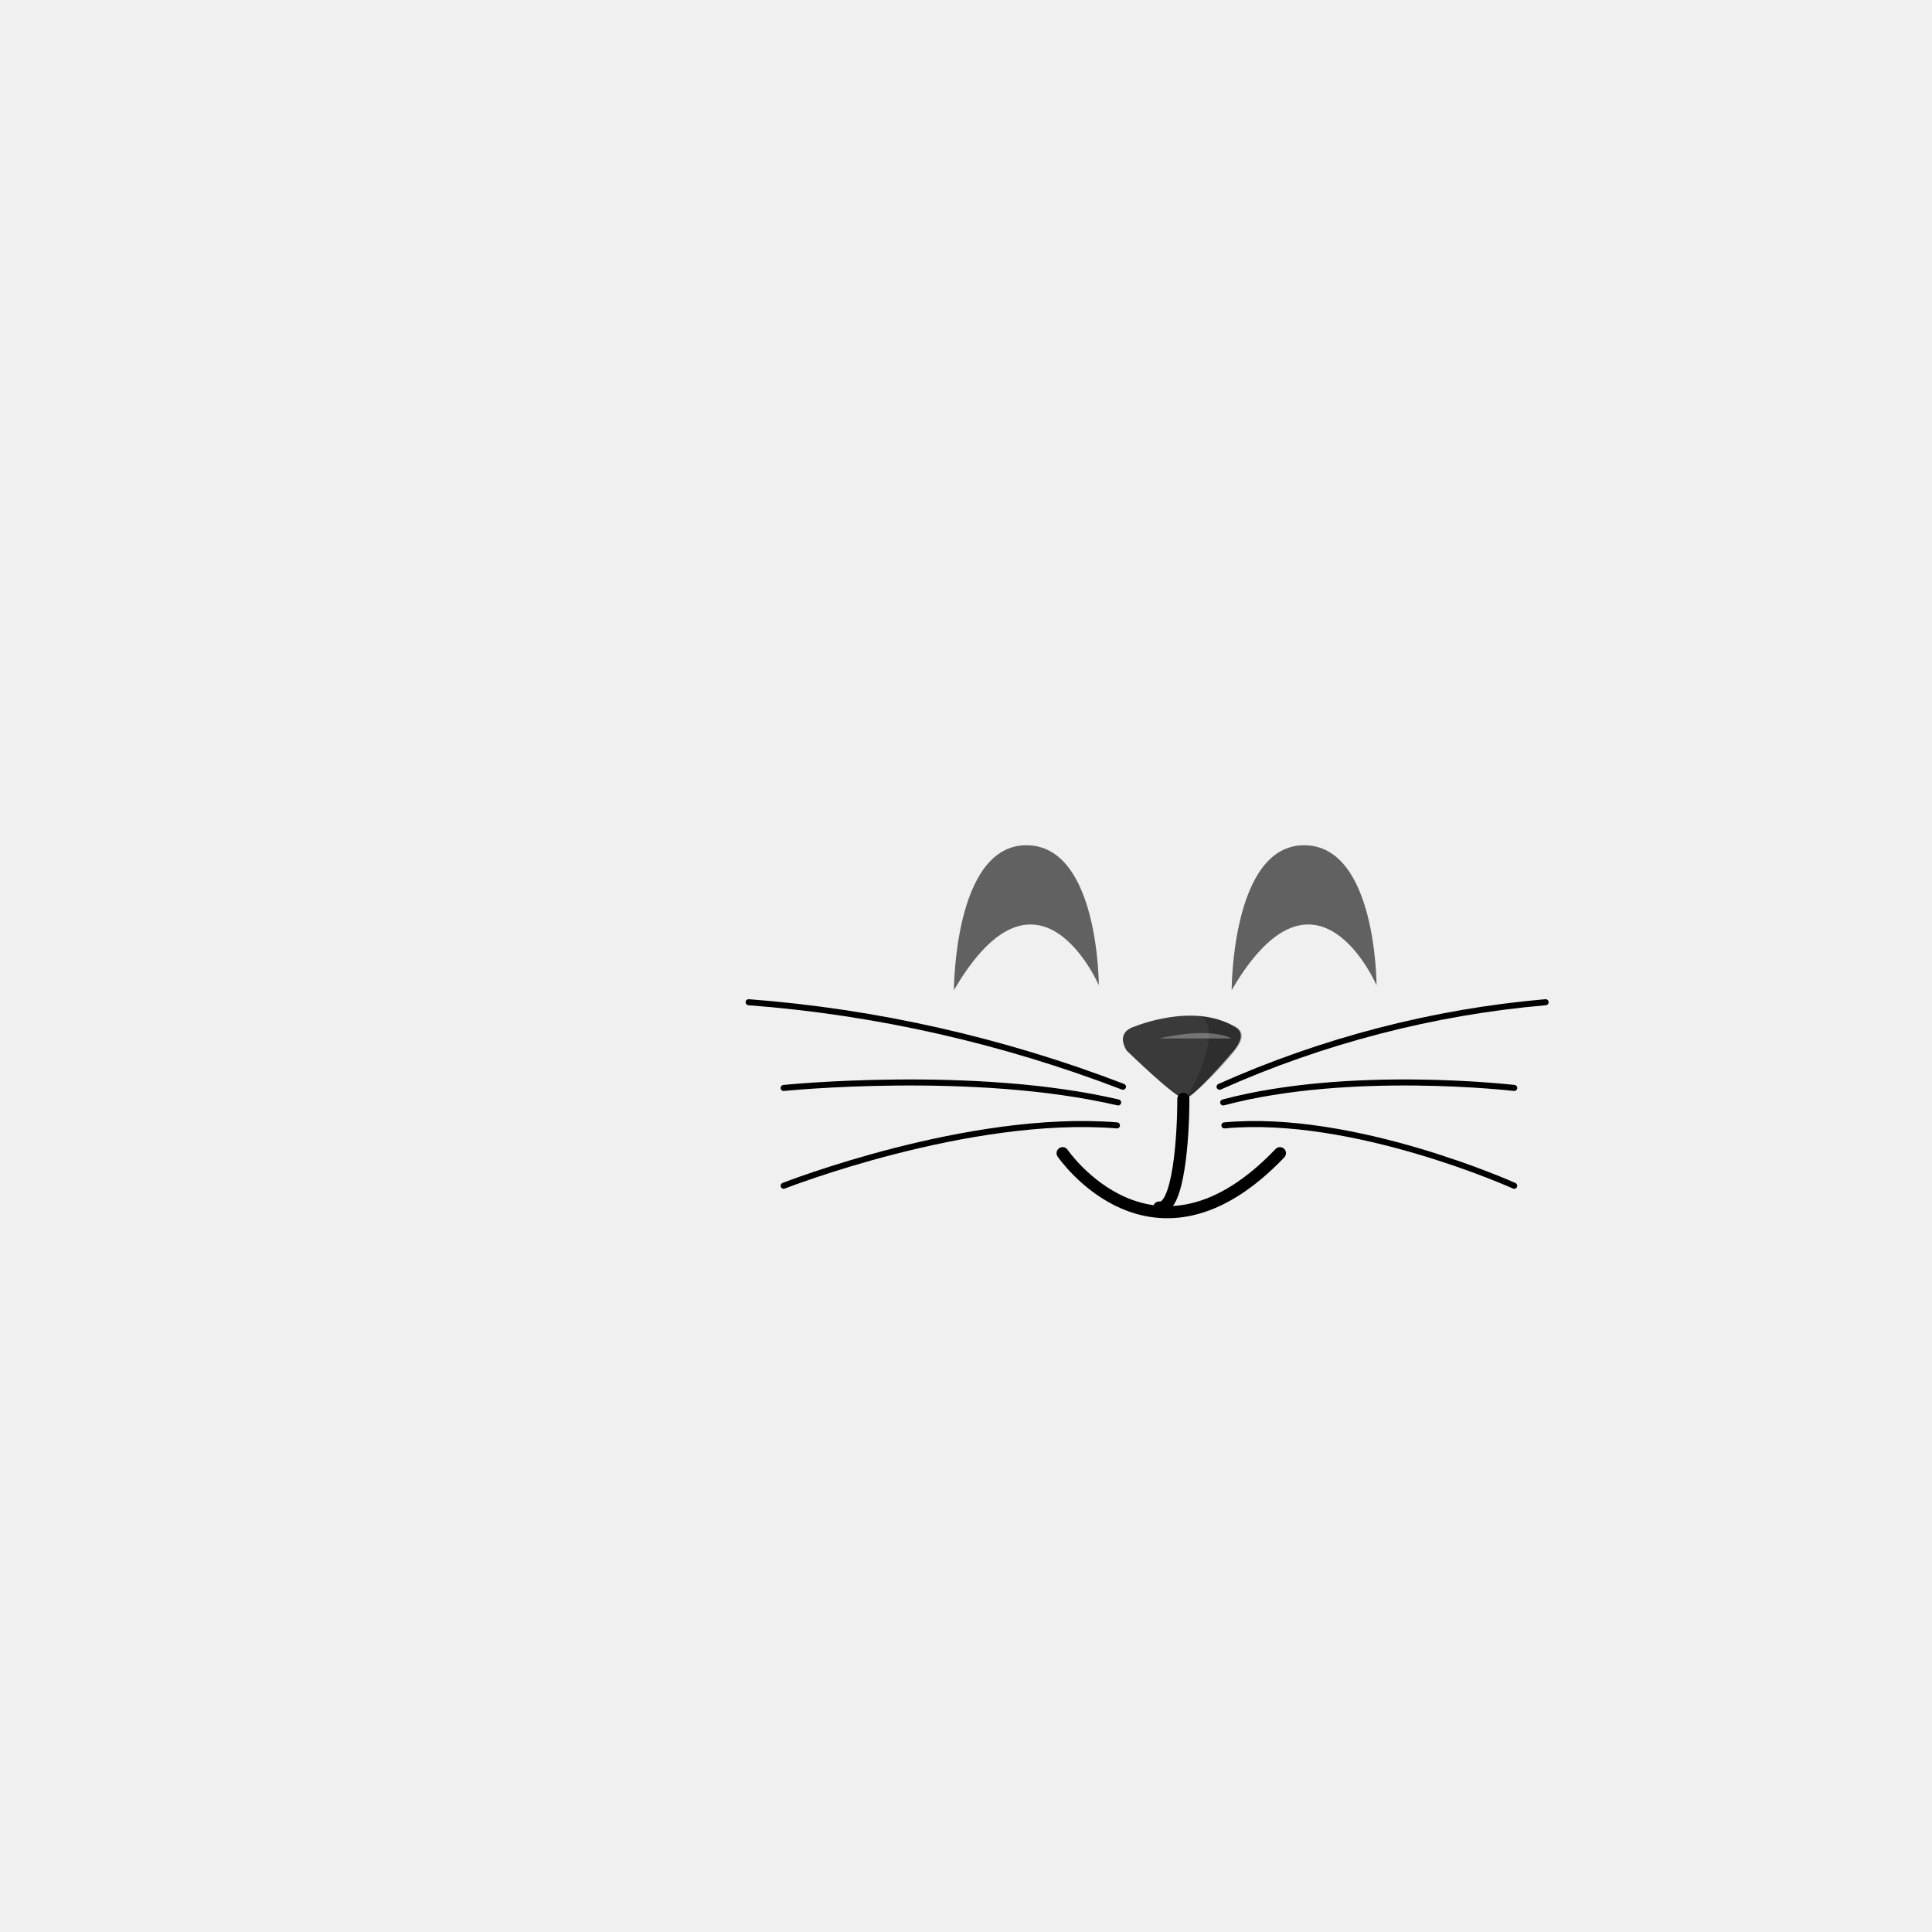
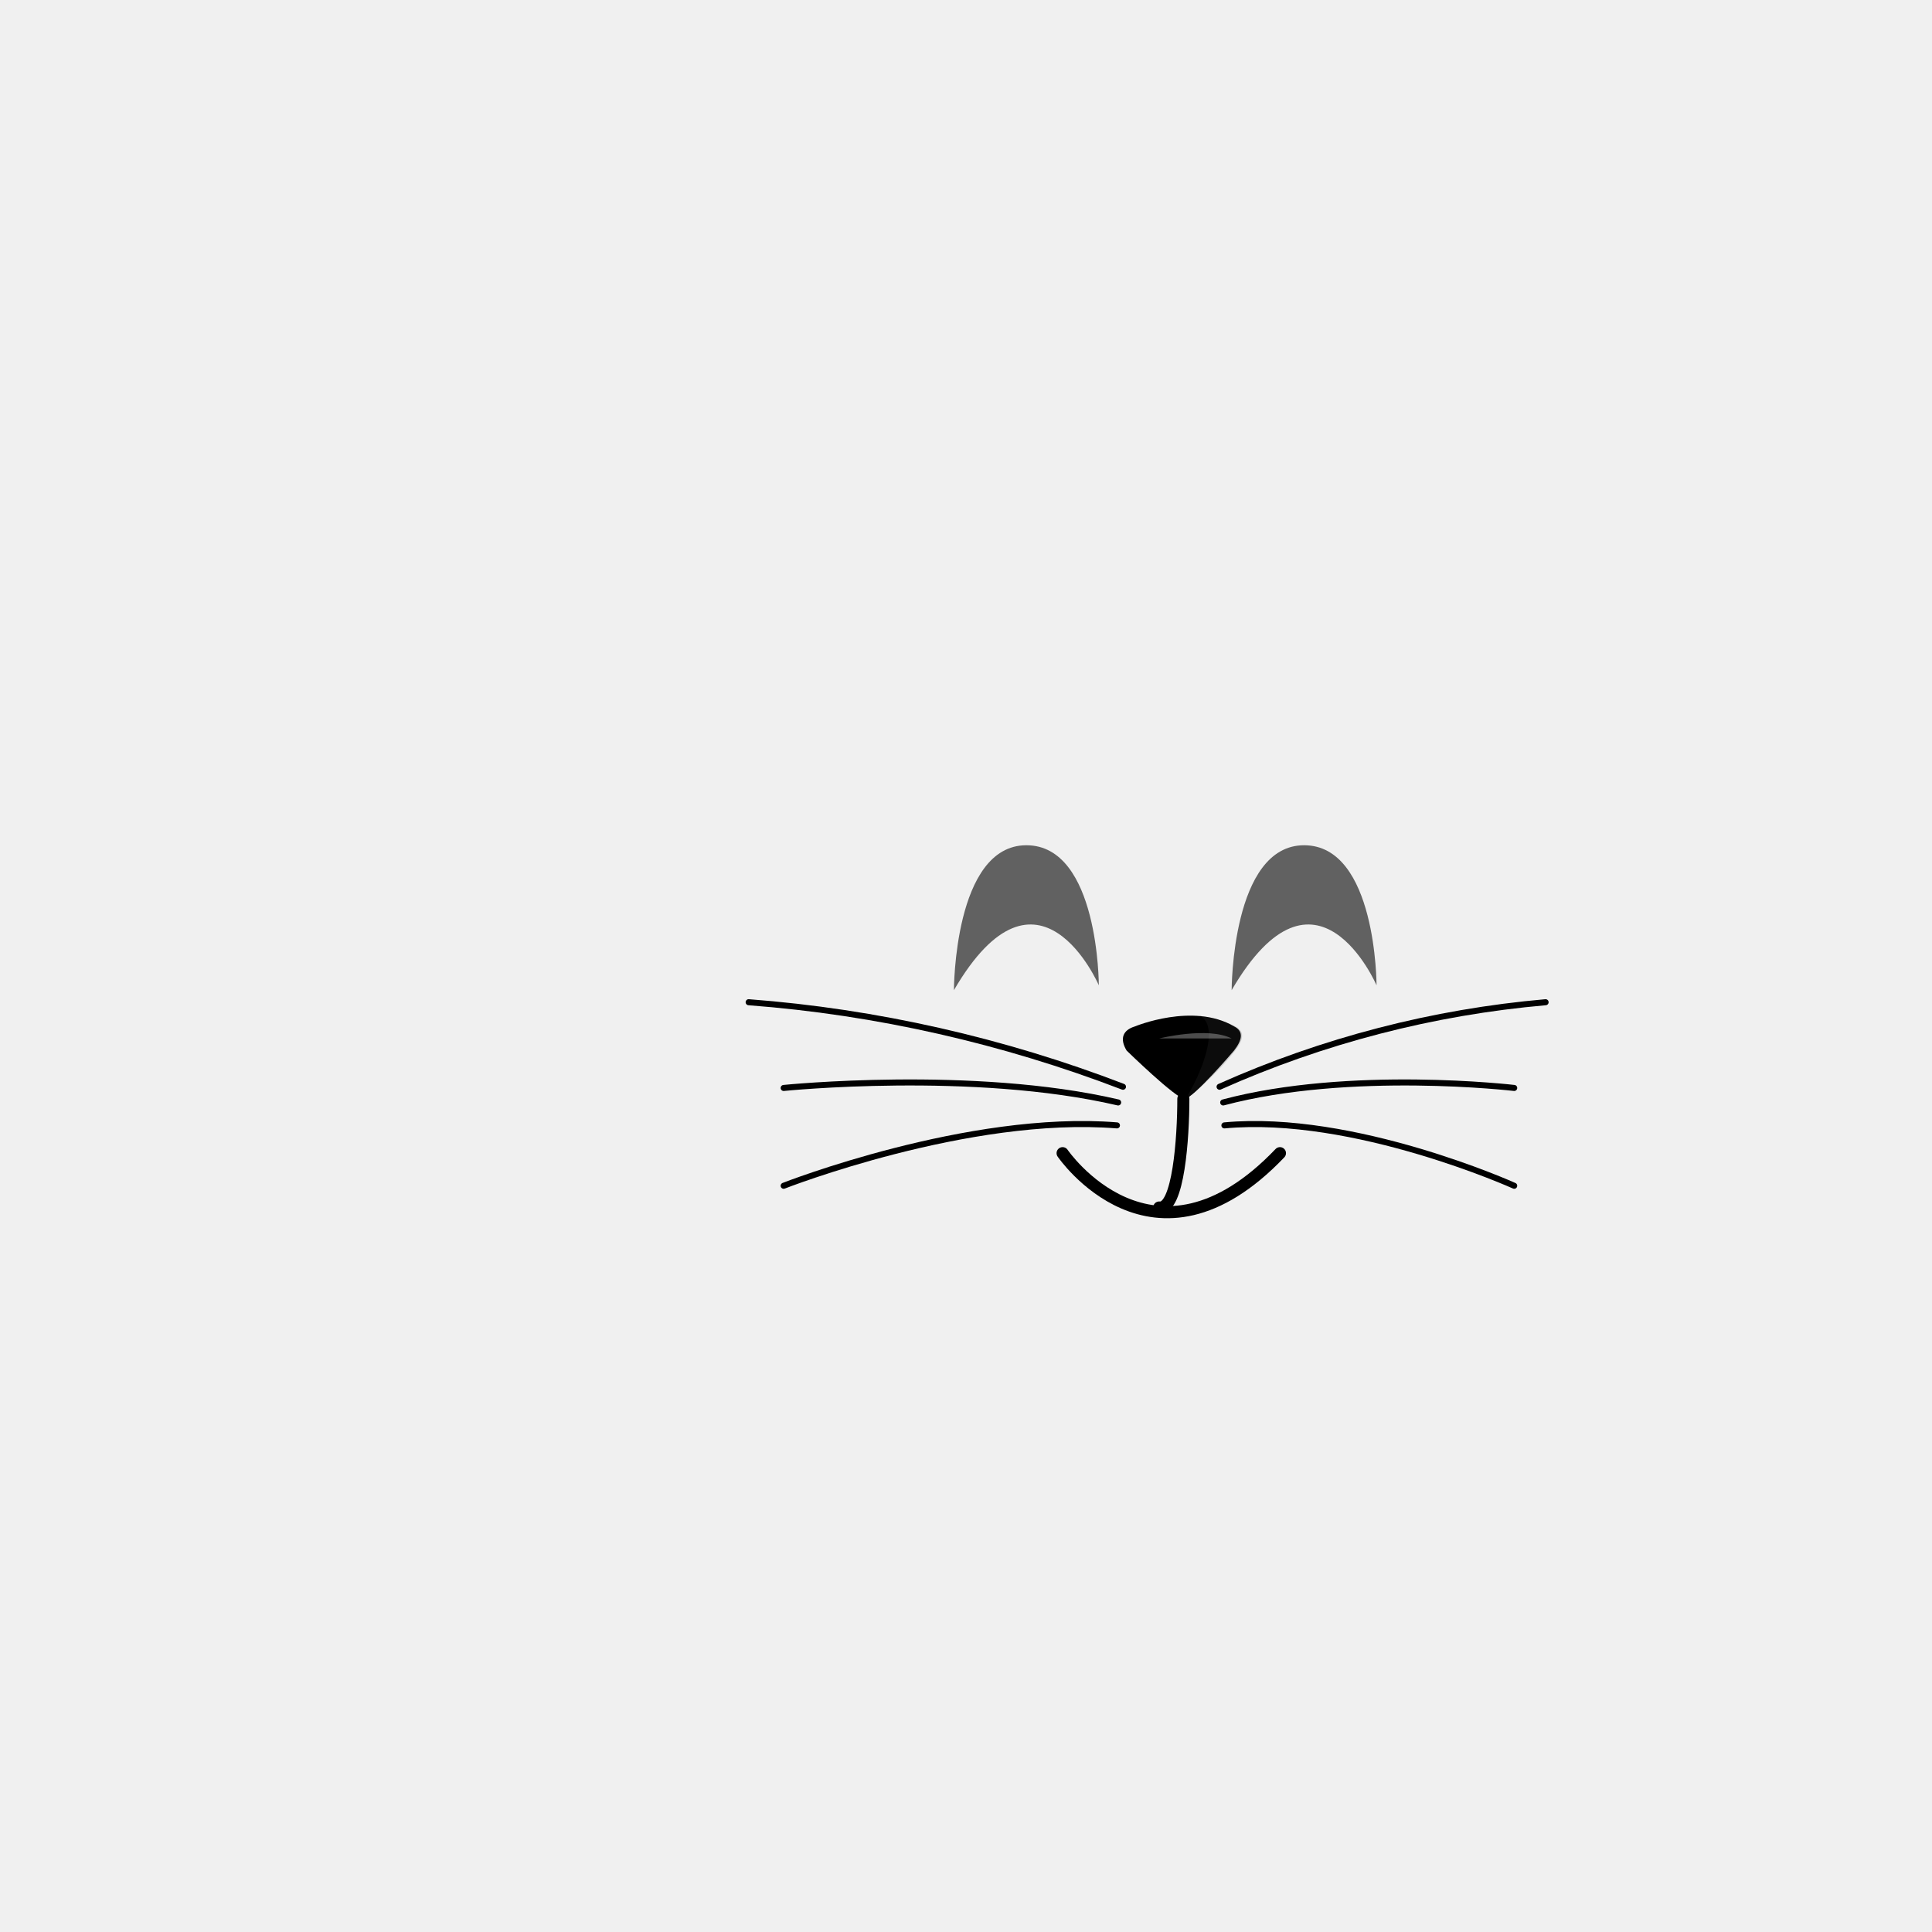
- <svg xmlns="http://www.w3.org/2000/svg" version="1.1" id="Layer_1" x="0px" y="0px" viewBox="0 0 160 160" style="enable-background:new 0 0 160 160;" xml:space="preserve">
-   <defs id="defs51" />
-   <style type="text/css" id="style2">
- 	.st0{fill:#3A3A3A;}
- 	.st1{opacity:0.2;}
- 	.st2{fill:none;stroke:#000000;stroke-linecap:round;stroke-linejoin:round;}
- 	.st3{fill:url(#SVGID_1_);}
- 	.st4{fill:url(#SVGID_2_);}
- 	.st5{opacity:0.3;fill:#FFFFFF;enable-background:new    ;}
- 	.st6{fill:none;stroke:#000000;stroke-width:0.5;stroke-linecap:round;stroke-linejoin:round;}
- </style>
-   <path class="st0" d="M94,85c0,0,4.8-2,8.2,0c0.8,0.4,0.7,1.1,0,2c0,0-3.4,4-4.1,4s-4.8-4-4.8-4C92.7,86,93,85.3,94,85z" id="path6" />
-   <g class="st1" id="g10">
-     <path d="M99.3,84.1c1,0.2,2,0.4,3,0.9c0.8,0.4,0.7,1.1,0,2c-1.2,1.5-2.6,2.9-4.1,4C100.1,87.8,100.8,84.7,99.3,84.1z" id="path8" />
+ <svg xmlns="http://www.w3.org/2000/svg" viewBox="0 0 160 160">
+   <path d="M94 85s4.8-2 8.2 0c.8.4.7 1.1 0 2 0 0-3.4 4-4.1 4s-4.8-4-4.8-4c-.6-1-.3-1.7.7-2z" />
+   <path d="M99.3 84.1c1 .2 2 .4 3 .9.8.4.7 1.1 0 2a22.1 22.1 0 01-4.1 4c1.9-3.2 2.6-6.3 1.1-6.9z" fill="#3a3a3a" opacity=".2" />
+   <g fill="none" stroke="#000" stroke-linecap="round" stroke-linejoin="round">
+     <path d="M96 100c1.6.2 2-5.8 2-9" />
+     <path d="M88 95.5s7.5 11 18 0" />
  </g>
-   <path class="st2" d="M96,100c1.6,0.2,2-5.8,2-9" id="path12" />
-   <path class="st2" d="M88,95.5c0,0,7.5,11,18,0" id="path14" />
-   <linearGradient id="SVGID_1_" gradientUnits="userSpaceOnUse" x1="85" y1="711.81" x2="85" y2="702.01" gradientTransform="matrix(1 0 0 1 0 -630)">
-     <stop offset="0" style="stop-color:#A66707" id="stop16" />
-     <stop offset="0.5" style="stop-color:#9D6209" id="stop18" />
-     <stop offset="1" style="stop-color:#000000" id="stop20" />
-   </linearGradient>
-   <path class="st3" d="M79,82c0,0,0-12,6-12s6,11.6,6,11.6S86,70,79,82z" id="path23" style="fill:#010101;fill-opacity:1;opacity:0.6" />
-   <linearGradient id="SVGID_2_" gradientUnits="userSpaceOnUse" x1="108" y1="709.66" x2="108" y2="699.86" gradientTransform="matrix(1 0 0 1 0 -630)">
-     <stop offset="0" style="stop-color:#A66707" id="stop25" />
-     <stop offset="0.5" style="stop-color:#9D6209" id="stop27" />
-     <stop offset="1" style="stop-color:#000000" id="stop29" />
-   </linearGradient>
-   <path class="st4" d="M102,82c0,0,0-12,6-12s6,11.6,6,11.6S109,70,102,82z" id="path32" style="fill:#010101;fill-opacity:1;opacity:0.6" />
-   <path class="st5" d="M96,86c0,0,4-1,6,0H96z" id="path34" />
-   <path class="st6" d="M93,90c-9.9-3.8-20.4-6.2-31-7" id="path36" />
-   <path class="st6" d="M92.6,91.3c-12-2.8-27.7-1.2-27.7-1.2" id="path38" />
-   <path class="st6" d="M92.5,93.2c-12.3-1-27.6,5-27.6,5" id="path40" />
-   <path class="st6" d="M101,90c8.5-3.8,17.7-6.2,27-7" id="path42" />
-   <path class="st6" d="M101.3,91.3c10.5-2.8,24.1-1.2,24.1-1.2" id="path44" />
-   <path class="st6" d="M101.4,93.2c10.7-1,24,5,24,5" id="path46" />
+   <g fill="#010101" opacity=".6">
+     <path d="M79 82s0-12 6-12 6 11.6 6 11.6S86 70 79 82z" />
+     <path d="M102 82s0-12 6-12 6 11.6 6 11.6-5-11.6-12 .4z" />
+   </g>
+   <path d="M96 86s4-1 6 0h-6z" opacity=".3" fill="#fff" />
+   <g fill="none" stroke="#000" stroke-linecap="round" stroke-linejoin="round" stroke-width=".5">
+     <path d="M93 90c-9.9-3.8-20.4-6.2-31-7" />
+     <path d="M92.6 91.3c-12-2.8-27.7-1.2-27.7-1.2" />
+     <path d="M92.5 93.2c-12.3-1-27.6 5-27.6 5" />
+     <path d="M101 90a84.1 84.1 0 0127-7" />
+     <path d="M101.3 91.3c10.5-2.8 24.1-1.2 24.1-1.2" />
+     <path d="M101.4 93.2c10.7-1 24 5 24 5" />
+   </g>
</svg>
